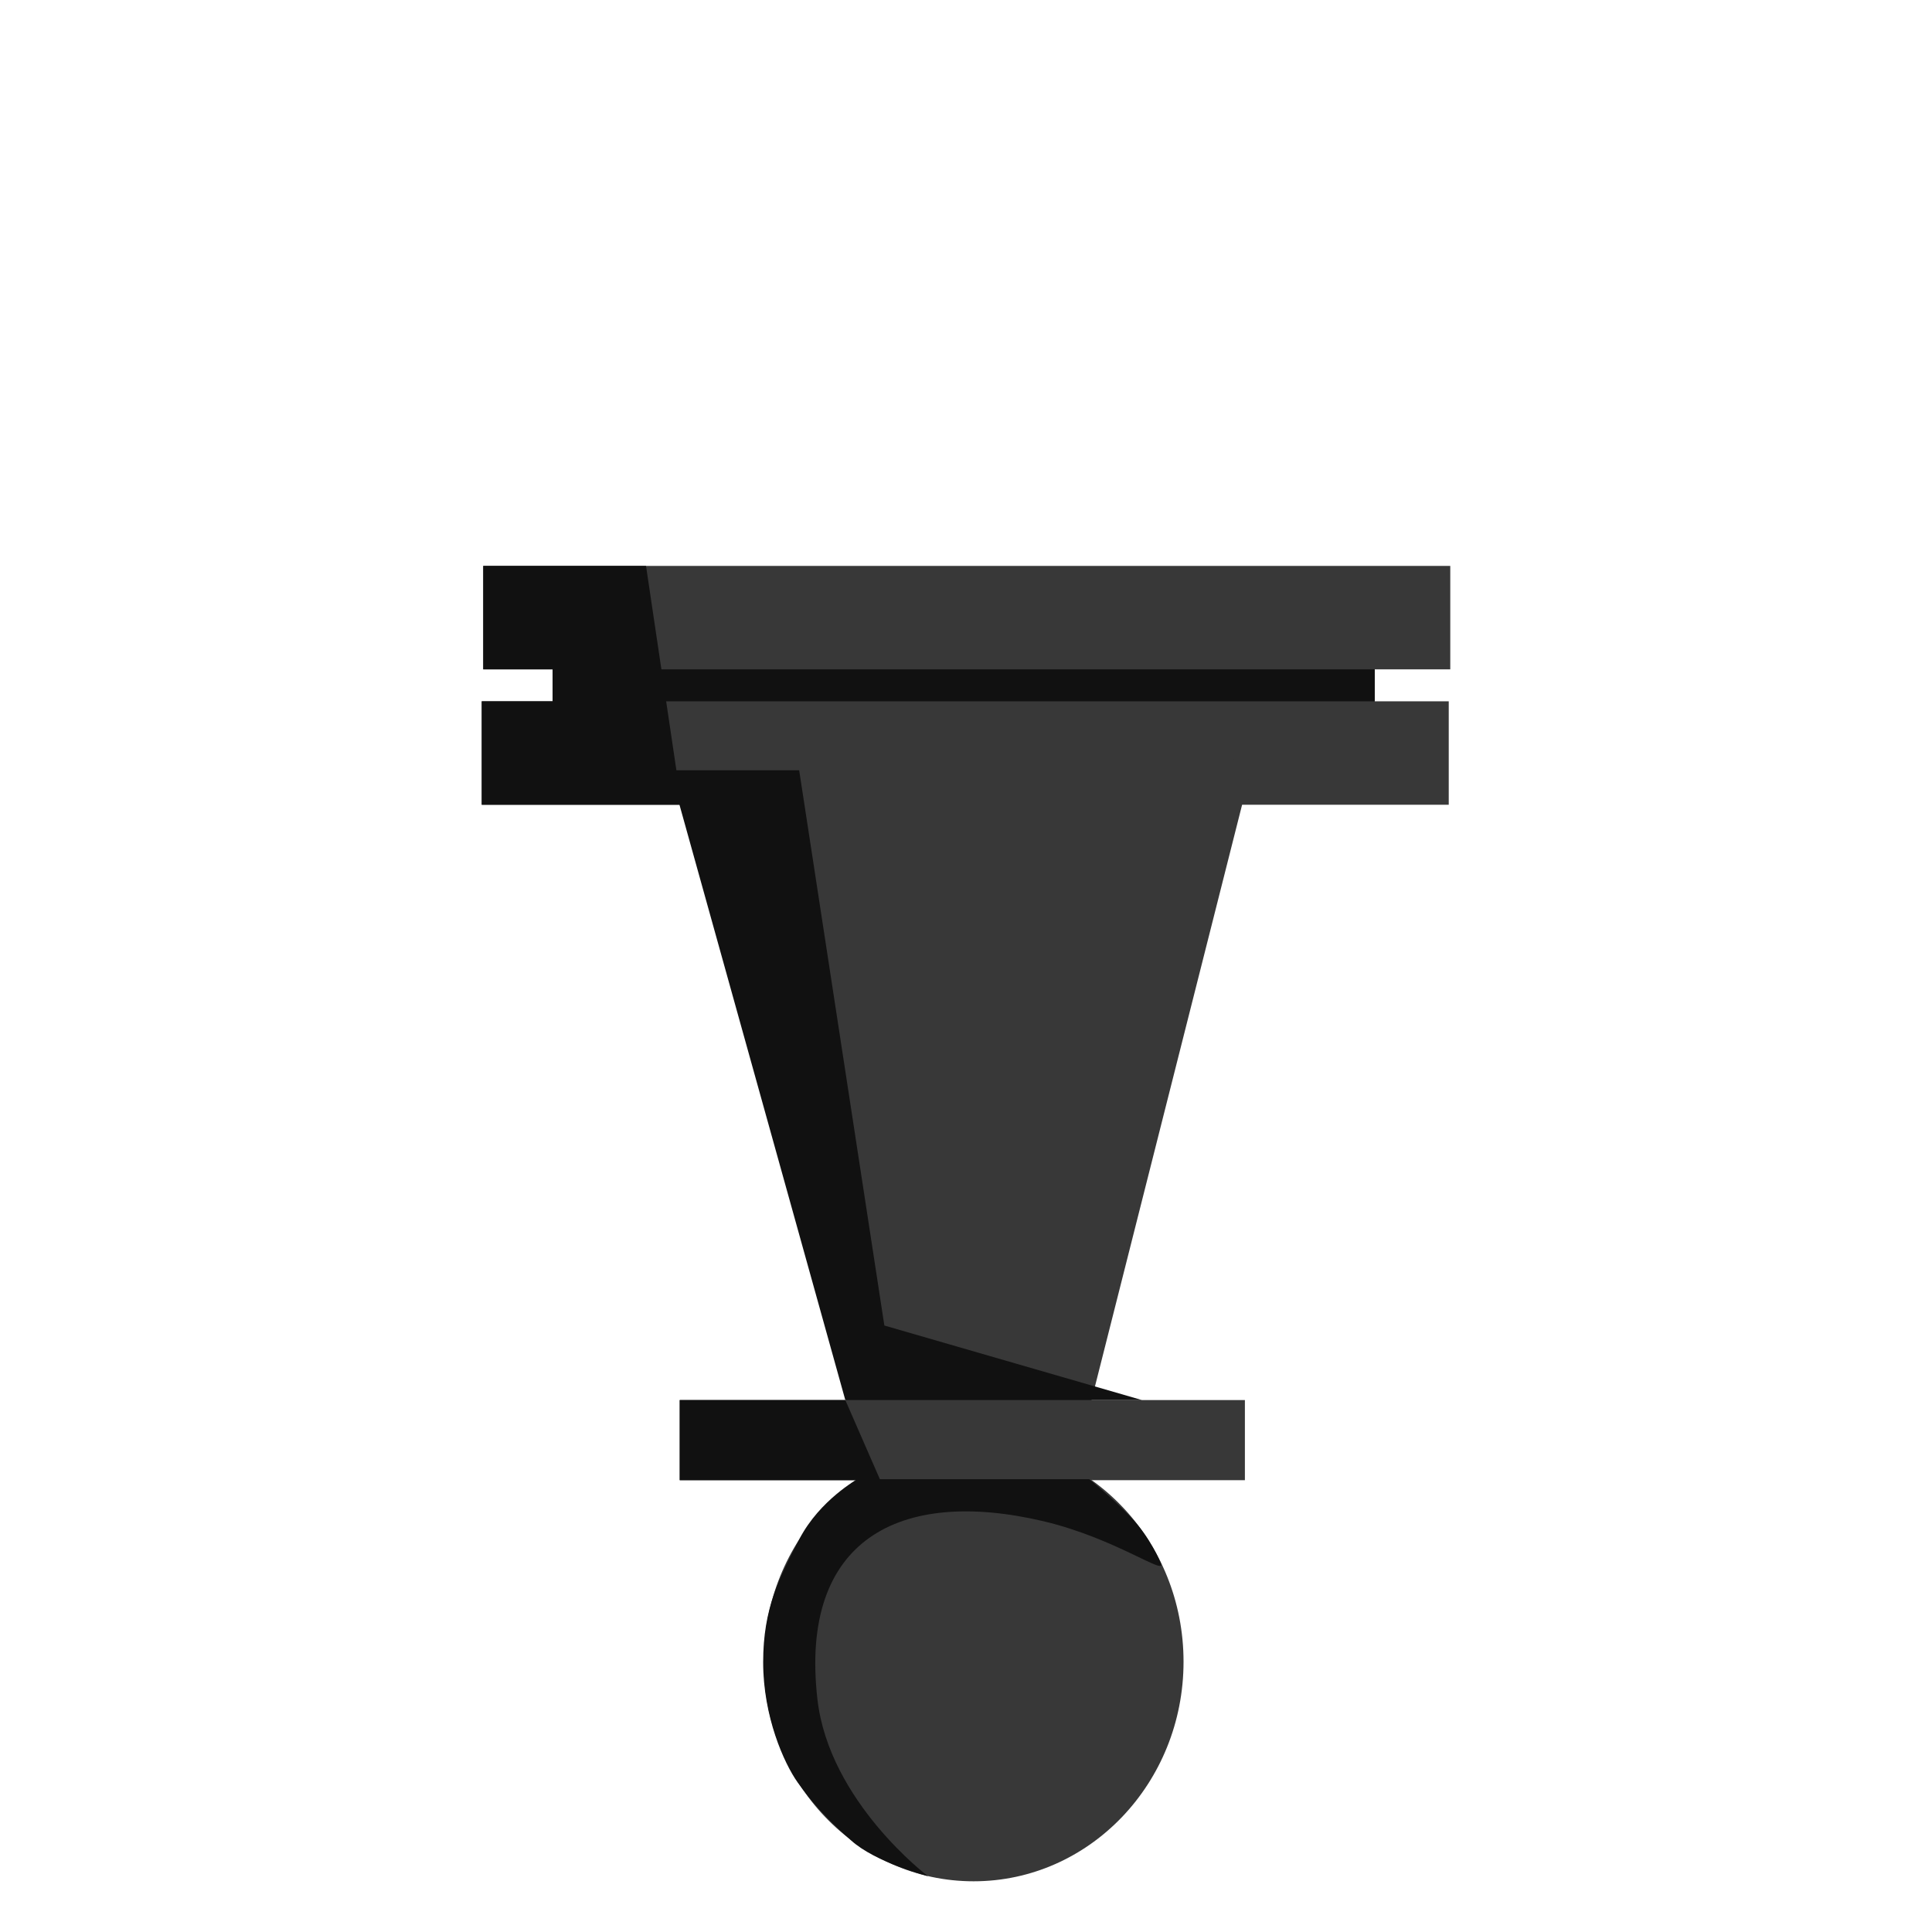
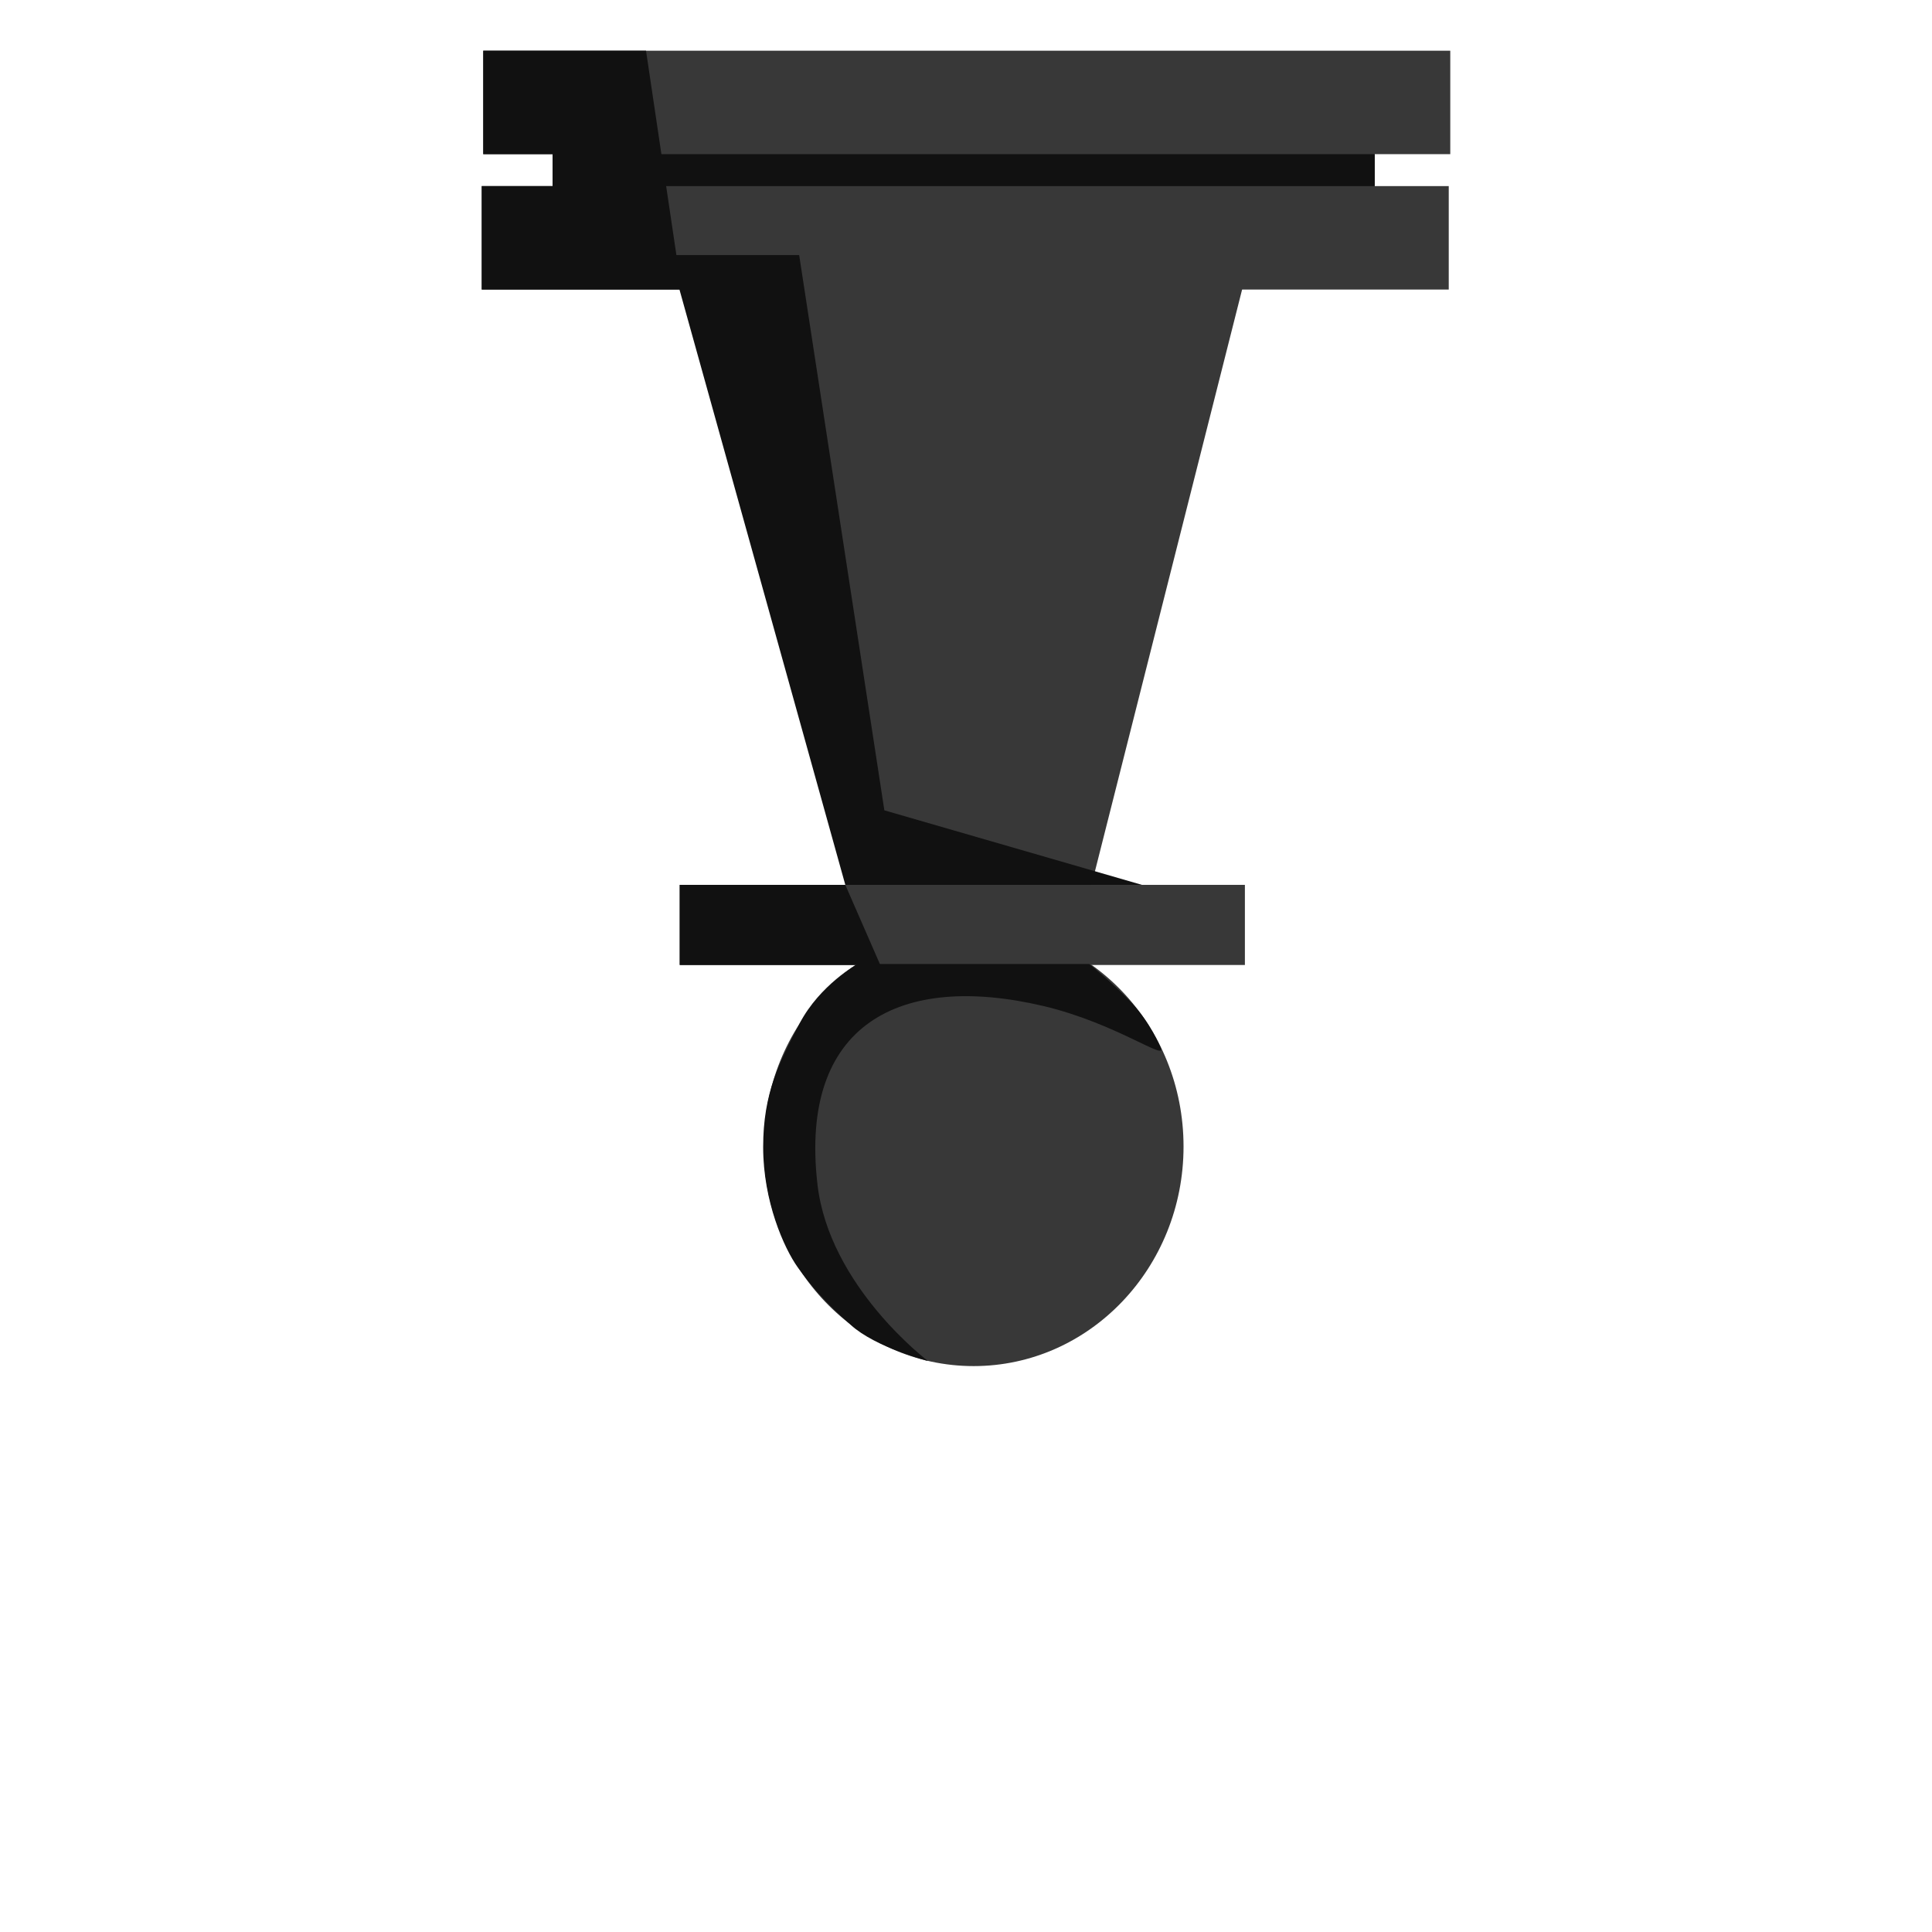
<svg xmlns="http://www.w3.org/2000/svg" xml:space="preserve" width="38.1mm" height="38.1mm" style="shape-rendering:geometricPrecision; text-rendering:geometricPrecision; image-rendering:optimizeQuality; fill-rule:evenodd; clip-rule:evenodd" viewBox="0 0 3810 3810" id="svg2" version="1.1">
  <defs id="defs4">
    <style type="text/css" id="style6">
    .fil1 {fill:#111111}
    .fil0 {fill:#383838}
   </style>
  </defs>
-   <g id="Warstwa_x0020_1" transform="matrix(-1,0,0,-1,3810,4826)">
+   <g id="Warstwa_x0020_1" transform="matrix(-1,0,0,-1,3810,3810.001)">
    <rect class="fil0" x="953" y="3239" width="1907" height="204" id="rect10" style="fill:#383838" />
    <rect class="fil0" x="1099" y="3386" width="1621" height="153" id="rect12" style="fill:#383838" />
    <rect class="fil0" x="950" y="3506" width="1907" height="204" id="rect14" style="fill:#383838" />
-     <polygon class="fil1" points="2720,3506 1099,3506 1099,3443 2720,3443 " id="polygon16" style="fill:#111111" />
-     <polygon class="fil0" points="1956,3337 1338,3328 1659,2059 1955,2055 " id="polygon18" style="fill:#383838" />
-     <polygon class="fil0" points="1876,3337 2493,3328 2140,2059 1876,2055 " id="polygon20" style="fill:#383838" />
+     <polygon class="fil1" points="1099,3443 2720,3443 2720,3506 1099,3506 " id="polygon16" style="fill:#111111" />
+     <polygon class="fil0" points="1659,2059 1955,2055 1956,3337 1338,3328 " id="polygon18" style="fill:#383838" />
+     <polygon class="fil0" points="2140,2059 1876,2055 1876,3337 2493,3328 " id="polygon20" style="fill:#383838" />
    <rect class="fil0" x="1355" y="1907" width="1115" height="158" id="rect22" style="fill:#383838" />
    <ellipse class="fil0" cx="1890" cy="1549" rx="414" ry="433" id="ellipse24" style="fill:#383838" />
    <path class="fil1" d="m 1980,1126 c 0,0 195,147 218,349 36,315 -162,418 -446,351 -143,-34 -244,-110 -231,-82 0,0 21,51 59,90 37,39 82,75 82,75 l 457,0 c 0,0 74,-41 114,-117 40,-77 72,-137 72,-244 0,-107 -41,-199 -68,-237 -27,-38 -56,-71 -105,-114 -48,-44 -152,-71 -152,-71 z" id="path26" style="fill:#111111" />
-     <polygon class="fil1" points="2469,2065 2469,1907 2074,1907 2143,2065 " id="polygon28" style="fill:#111111" />
-     <polygon class="fil1" points="2489,3307 2234,3307 2066,2212 1558,2065 2143,2065 " id="polygon30" style="fill:#111111" />
-     <polygon class="fil1" points="2857,3710 2857,3506 2720,3506 2720,3443 2860,3443 2860,3239 2466,3239 2536,3710 " id="polygon32" style="fill:#111111" />
+     <polygon class="fil1" points="2074,1907 2143,2065 2469,2065 2469,1907 " id="polygon28" style="fill:#111111" />
+     <polygon class="fil1" points="1558,2065 2143,2065 2489,3307 2234,3307 2066,2212 " id="polygon30" style="fill:#111111" />
+     <polygon class="fil1" points="2720,3506 2720,3443 2860,3443 2860,3239 2466,3239 2536,3710 2857,3710 2857,3506 " id="polygon32" style="fill:#111111" />
  </g>
</svg>
